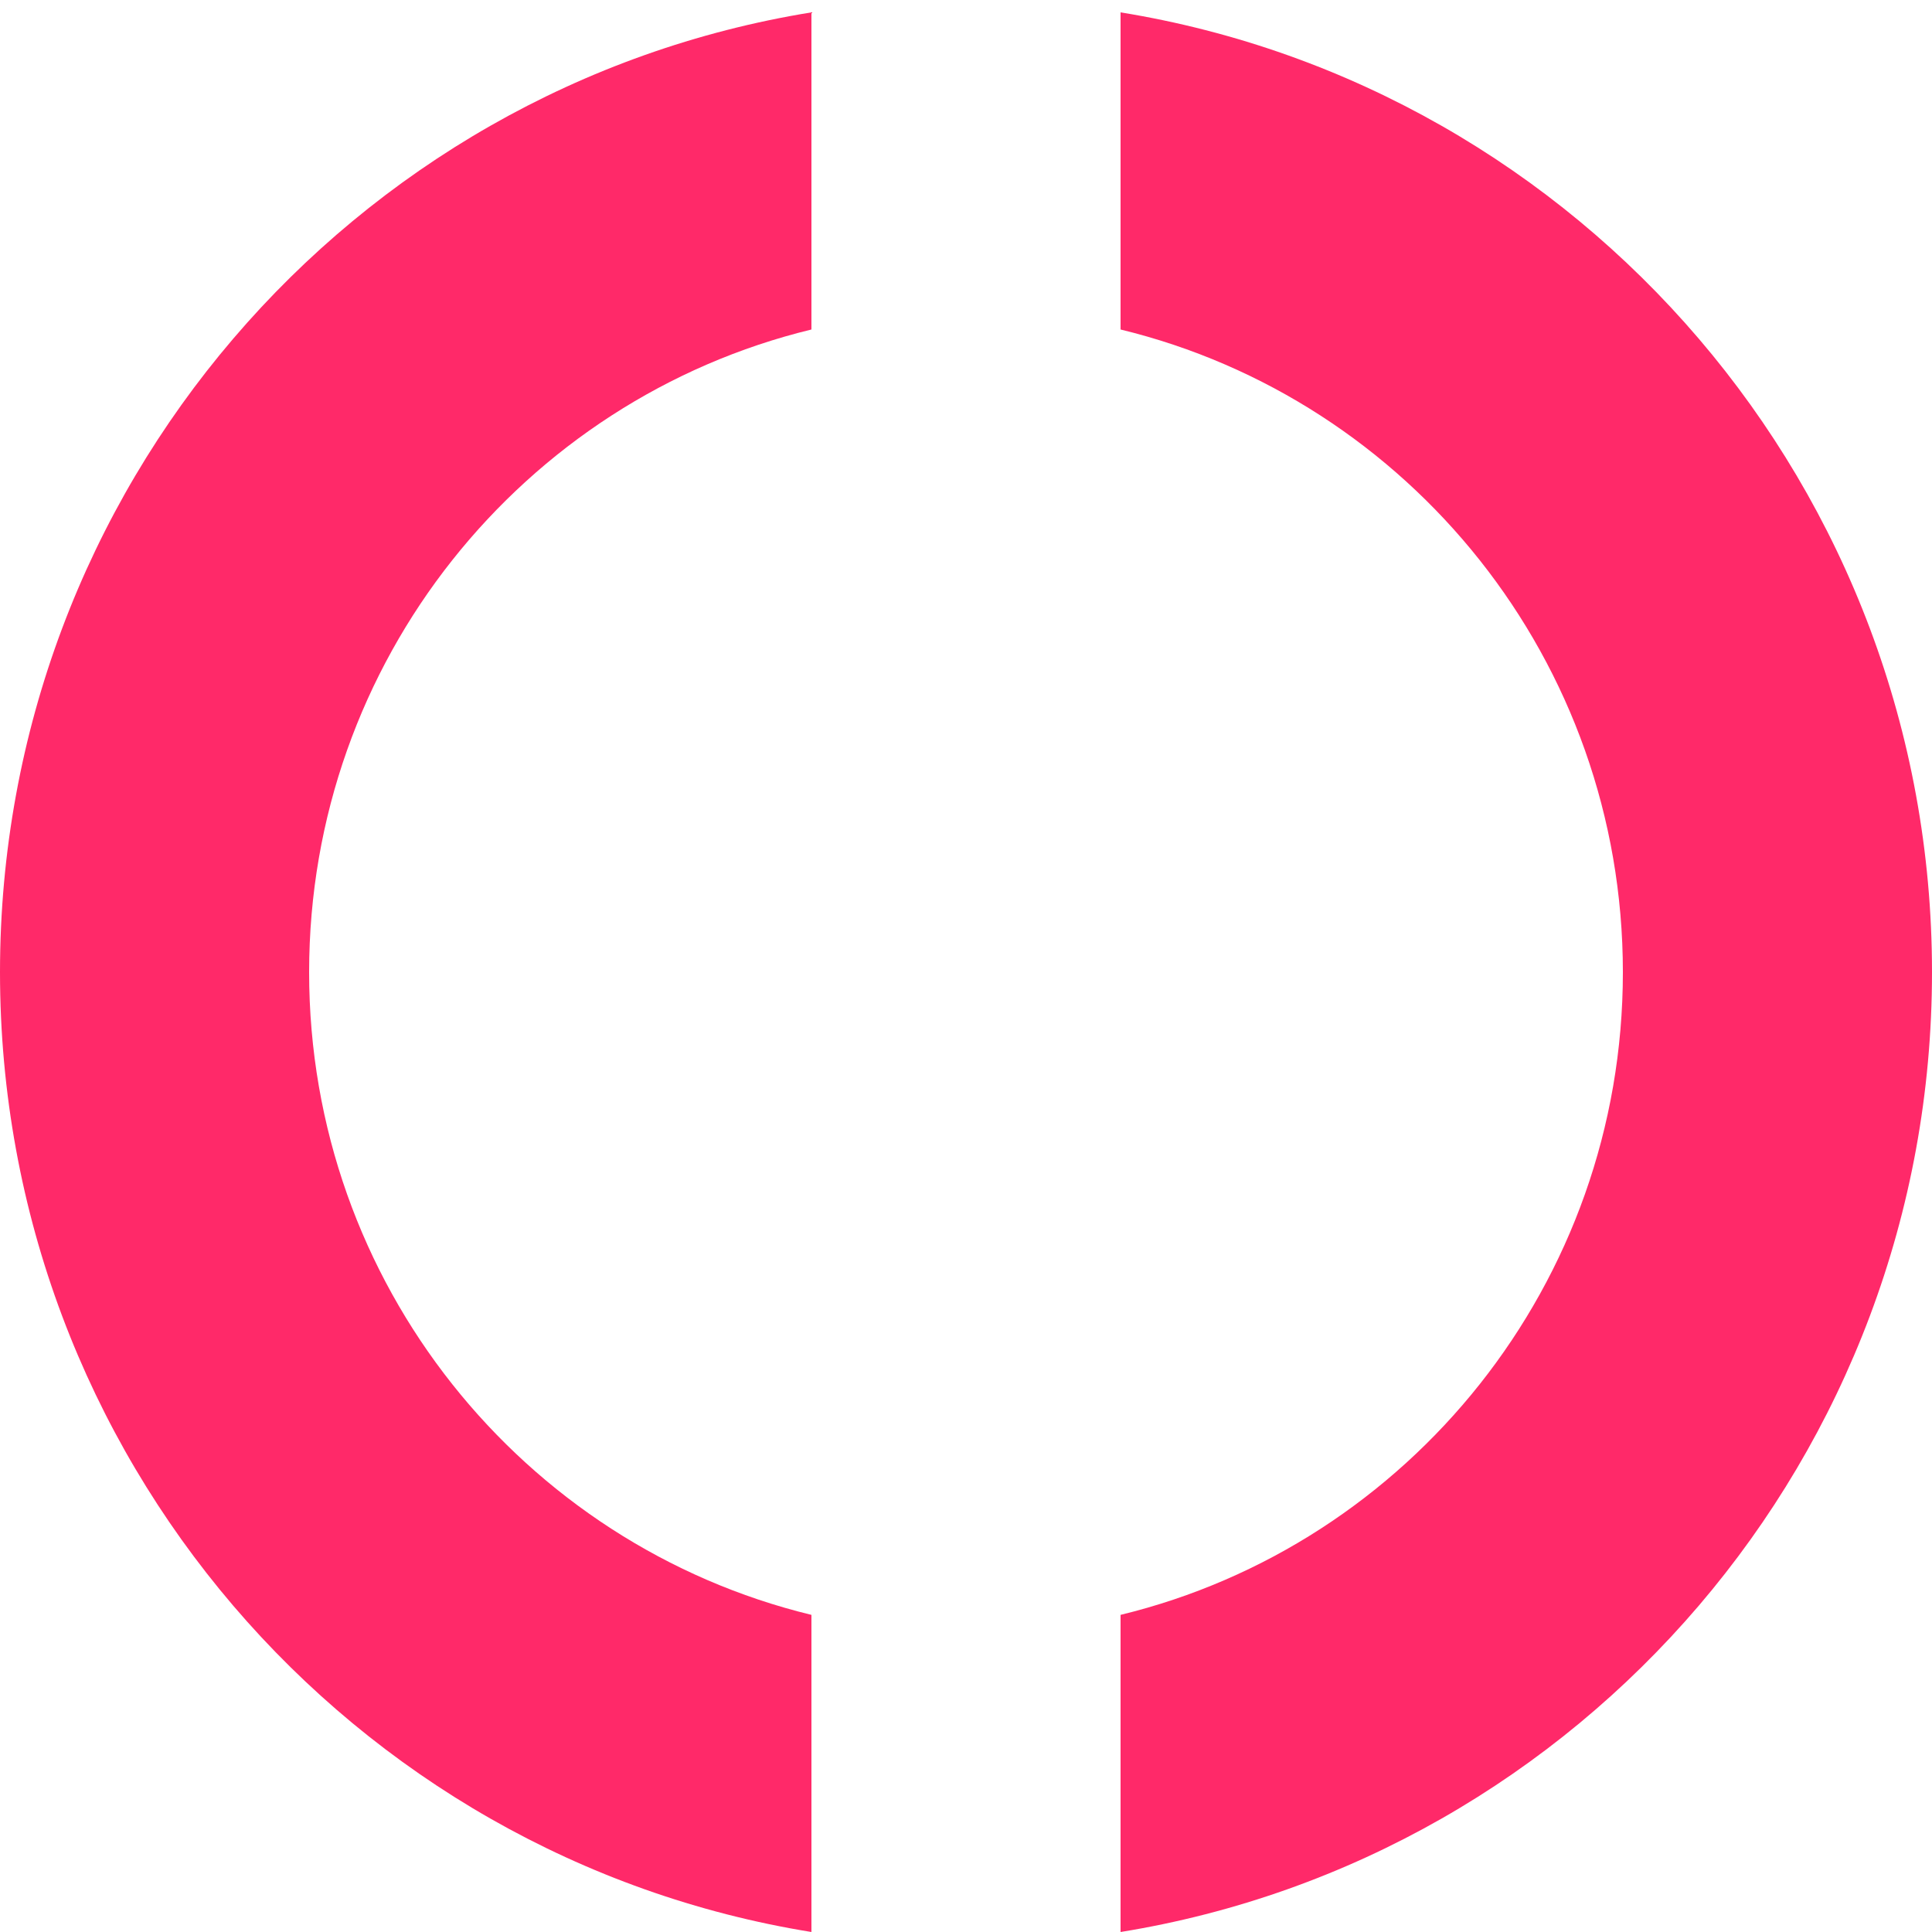
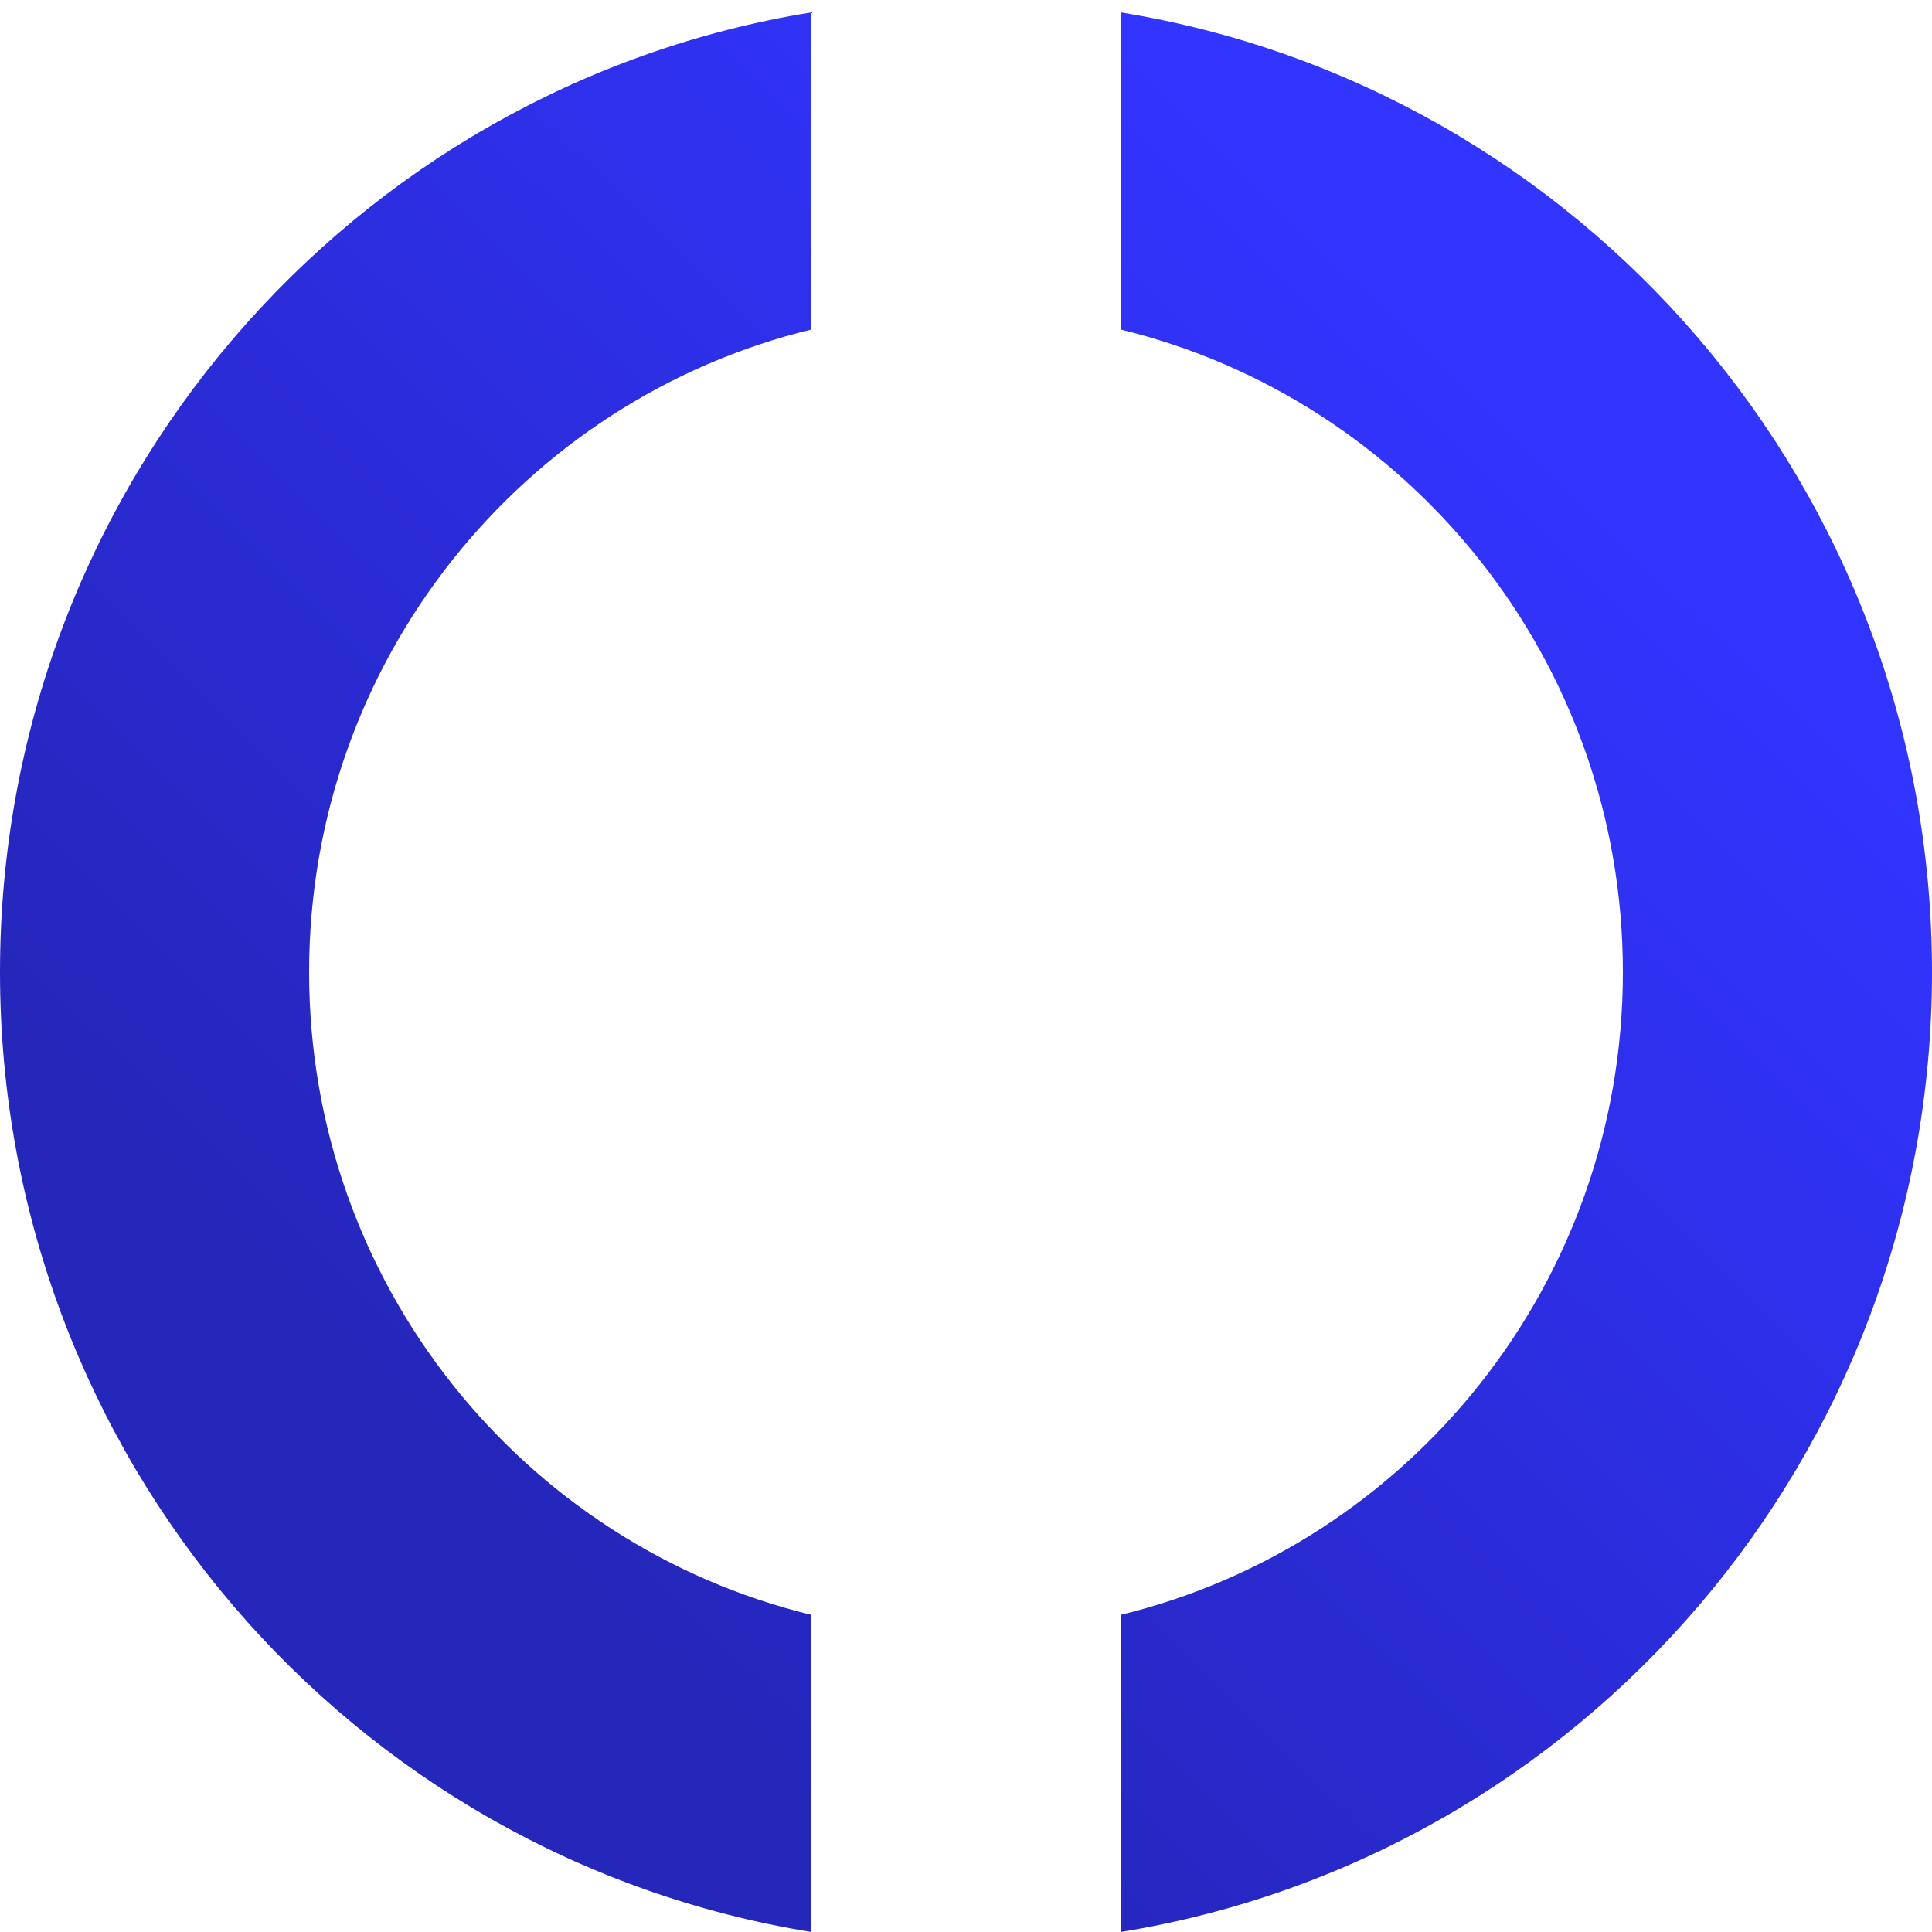
<svg xmlns="http://www.w3.org/2000/svg" width="24px" height="24px" viewBox="0 0 200 200" fill="none">
  <path fill-rule="evenodd" clip-rule="evenodd" d="M32 100.641C32 68.391 54.165 41.352 84 34.11V1.281C36.377 8.989 0 50.539 0 100.641C0 150.742 36.377 192.293 84 200V167.171C54.165 159.93 32 132.89 32 100.641ZM200 100.641C200 150.742 163.623 192.293 116 200V167.171C145.835 159.93 168 132.89 168 100.641C168 68.391 145.835 41.352 116 34.11V1.281C163.623 8.989 200 50.539 200 100.641Z" fill="url(#paint0_linear_231_555)" />
  <defs>
    <linearGradient id="paint0_linear_231_555" x1="157.5" y1="33.076" x2="44.742" y2="148.561" gradientUnits="userSpaceOnUse">
-       <stop offset="0.051" stop-color="#ff2969" />
-       <stop offset="1" stop-color="#ff2969" />
+       <stop offset="0.051" stop-color="#3234ff" />
+       <stop offset="1" stop-color="#2526ba" />
    </linearGradient>
  </defs>
</svg>
